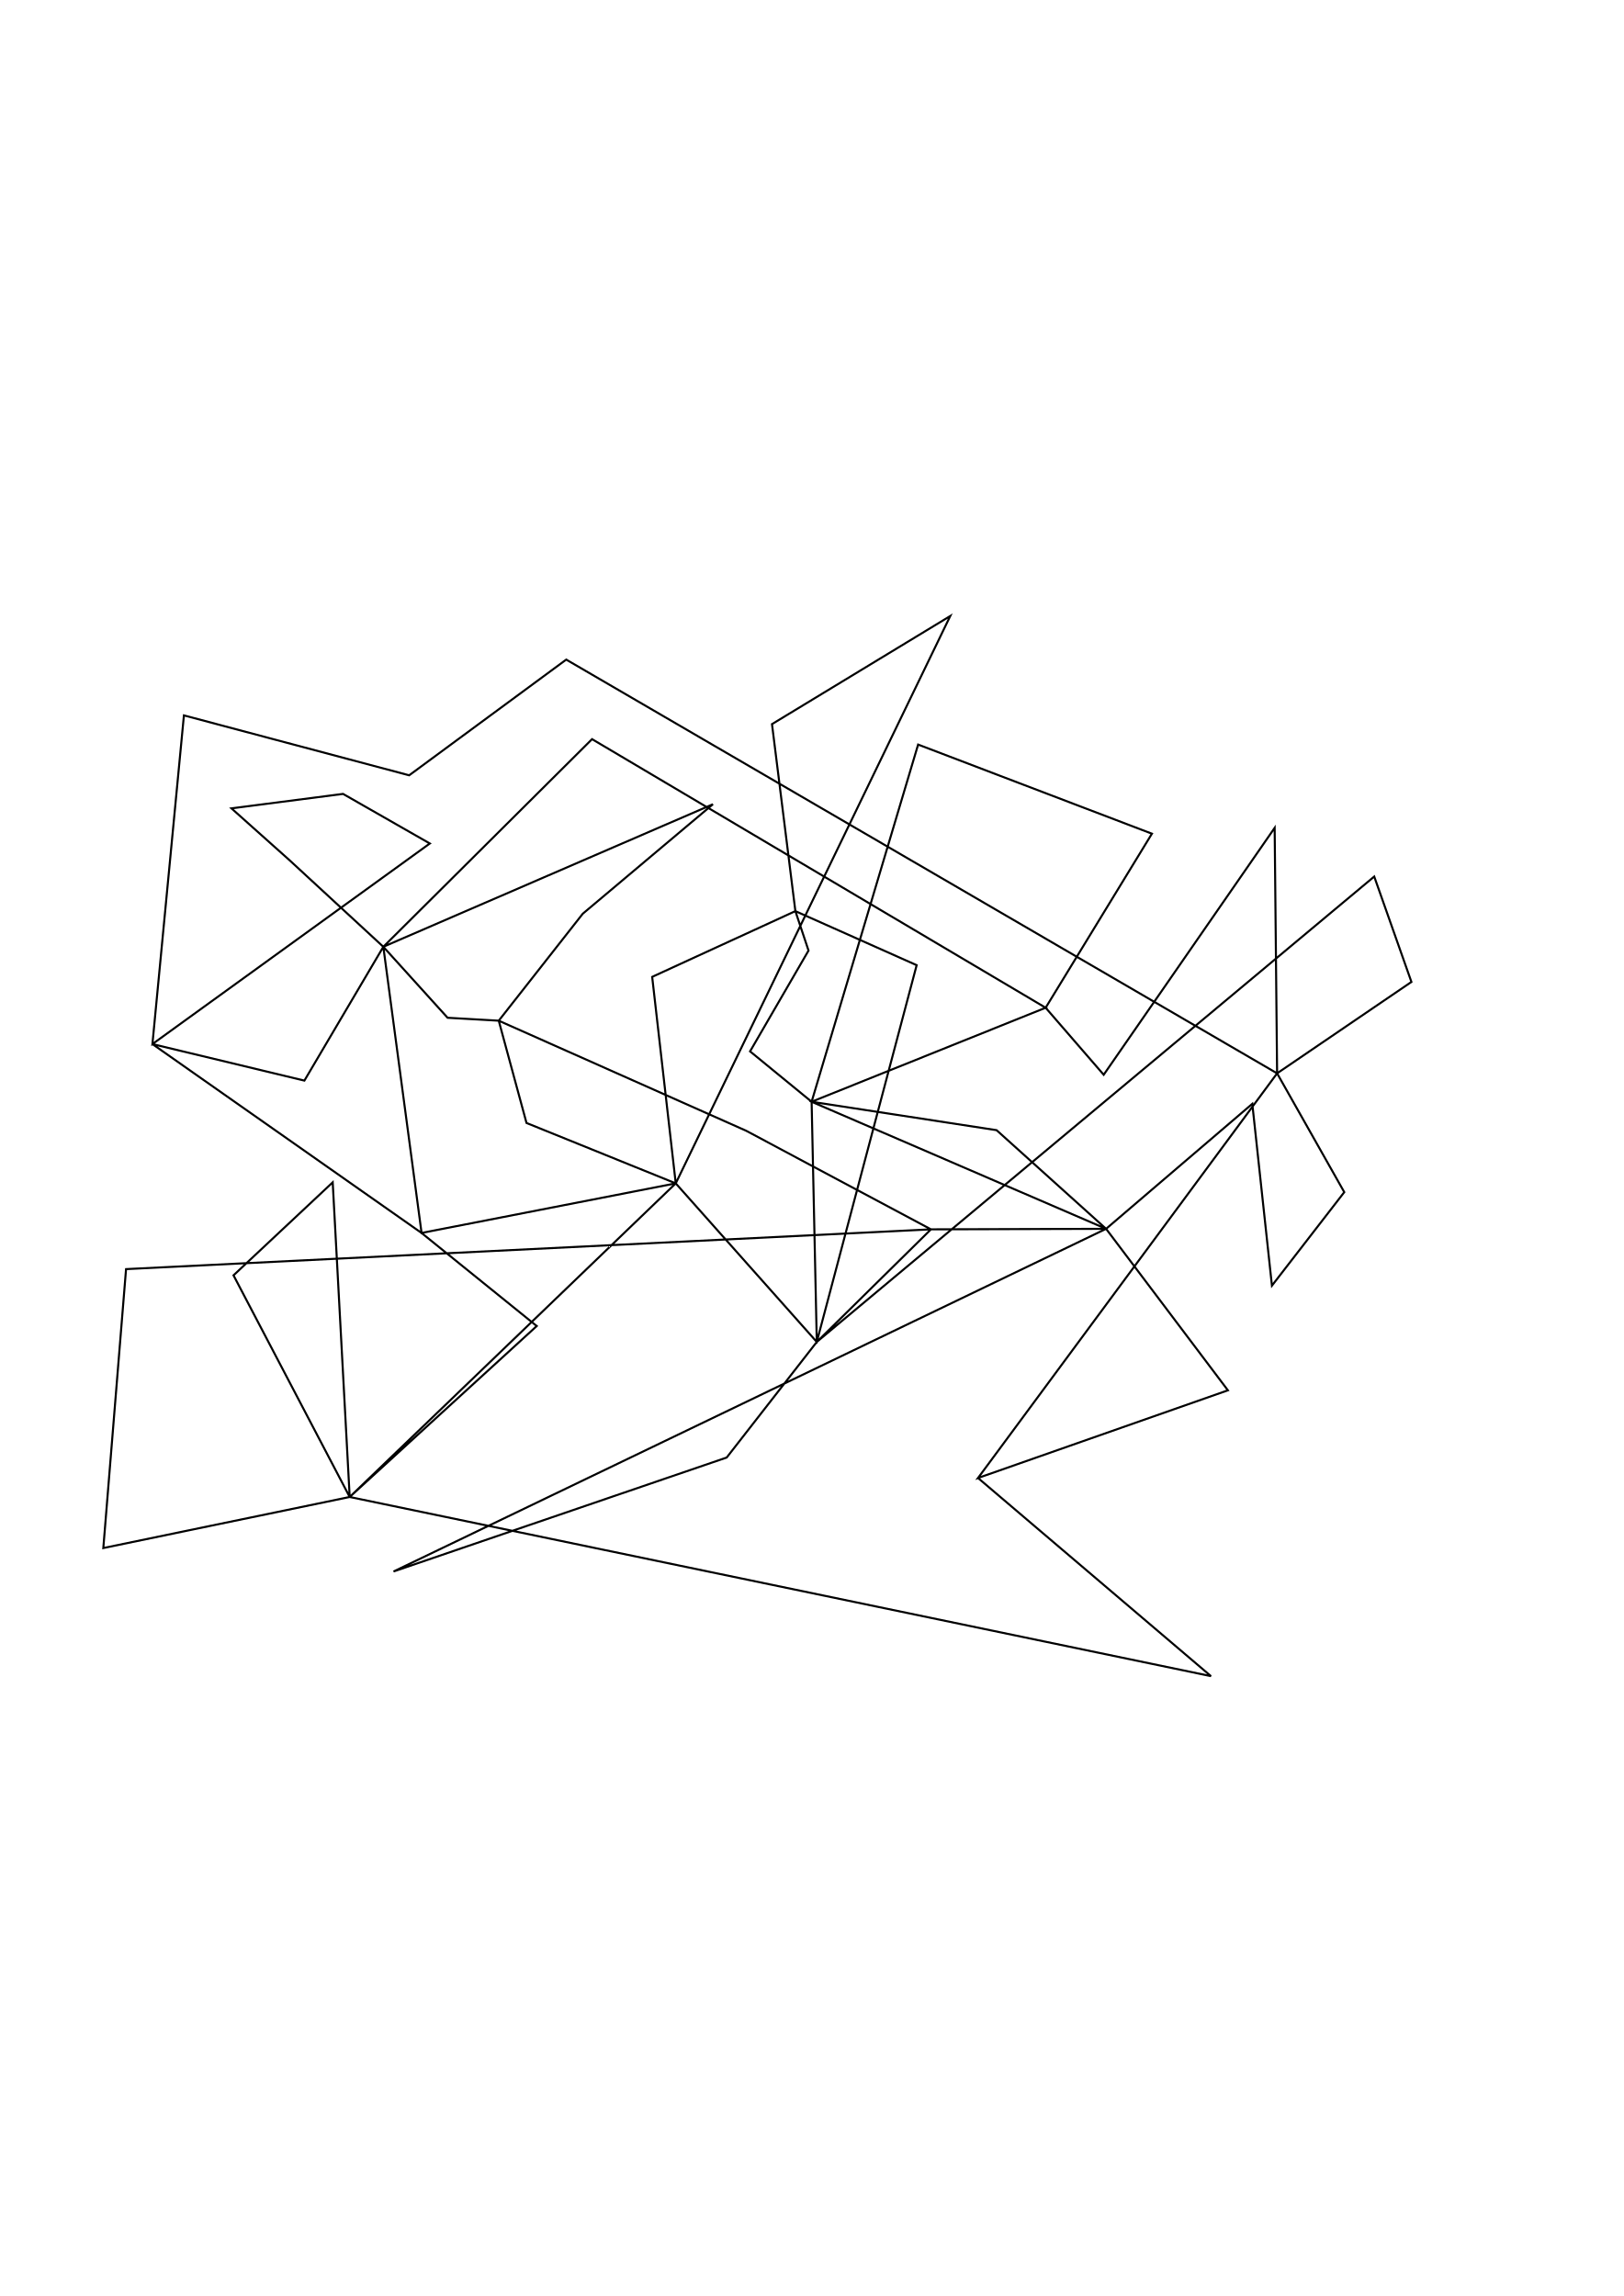
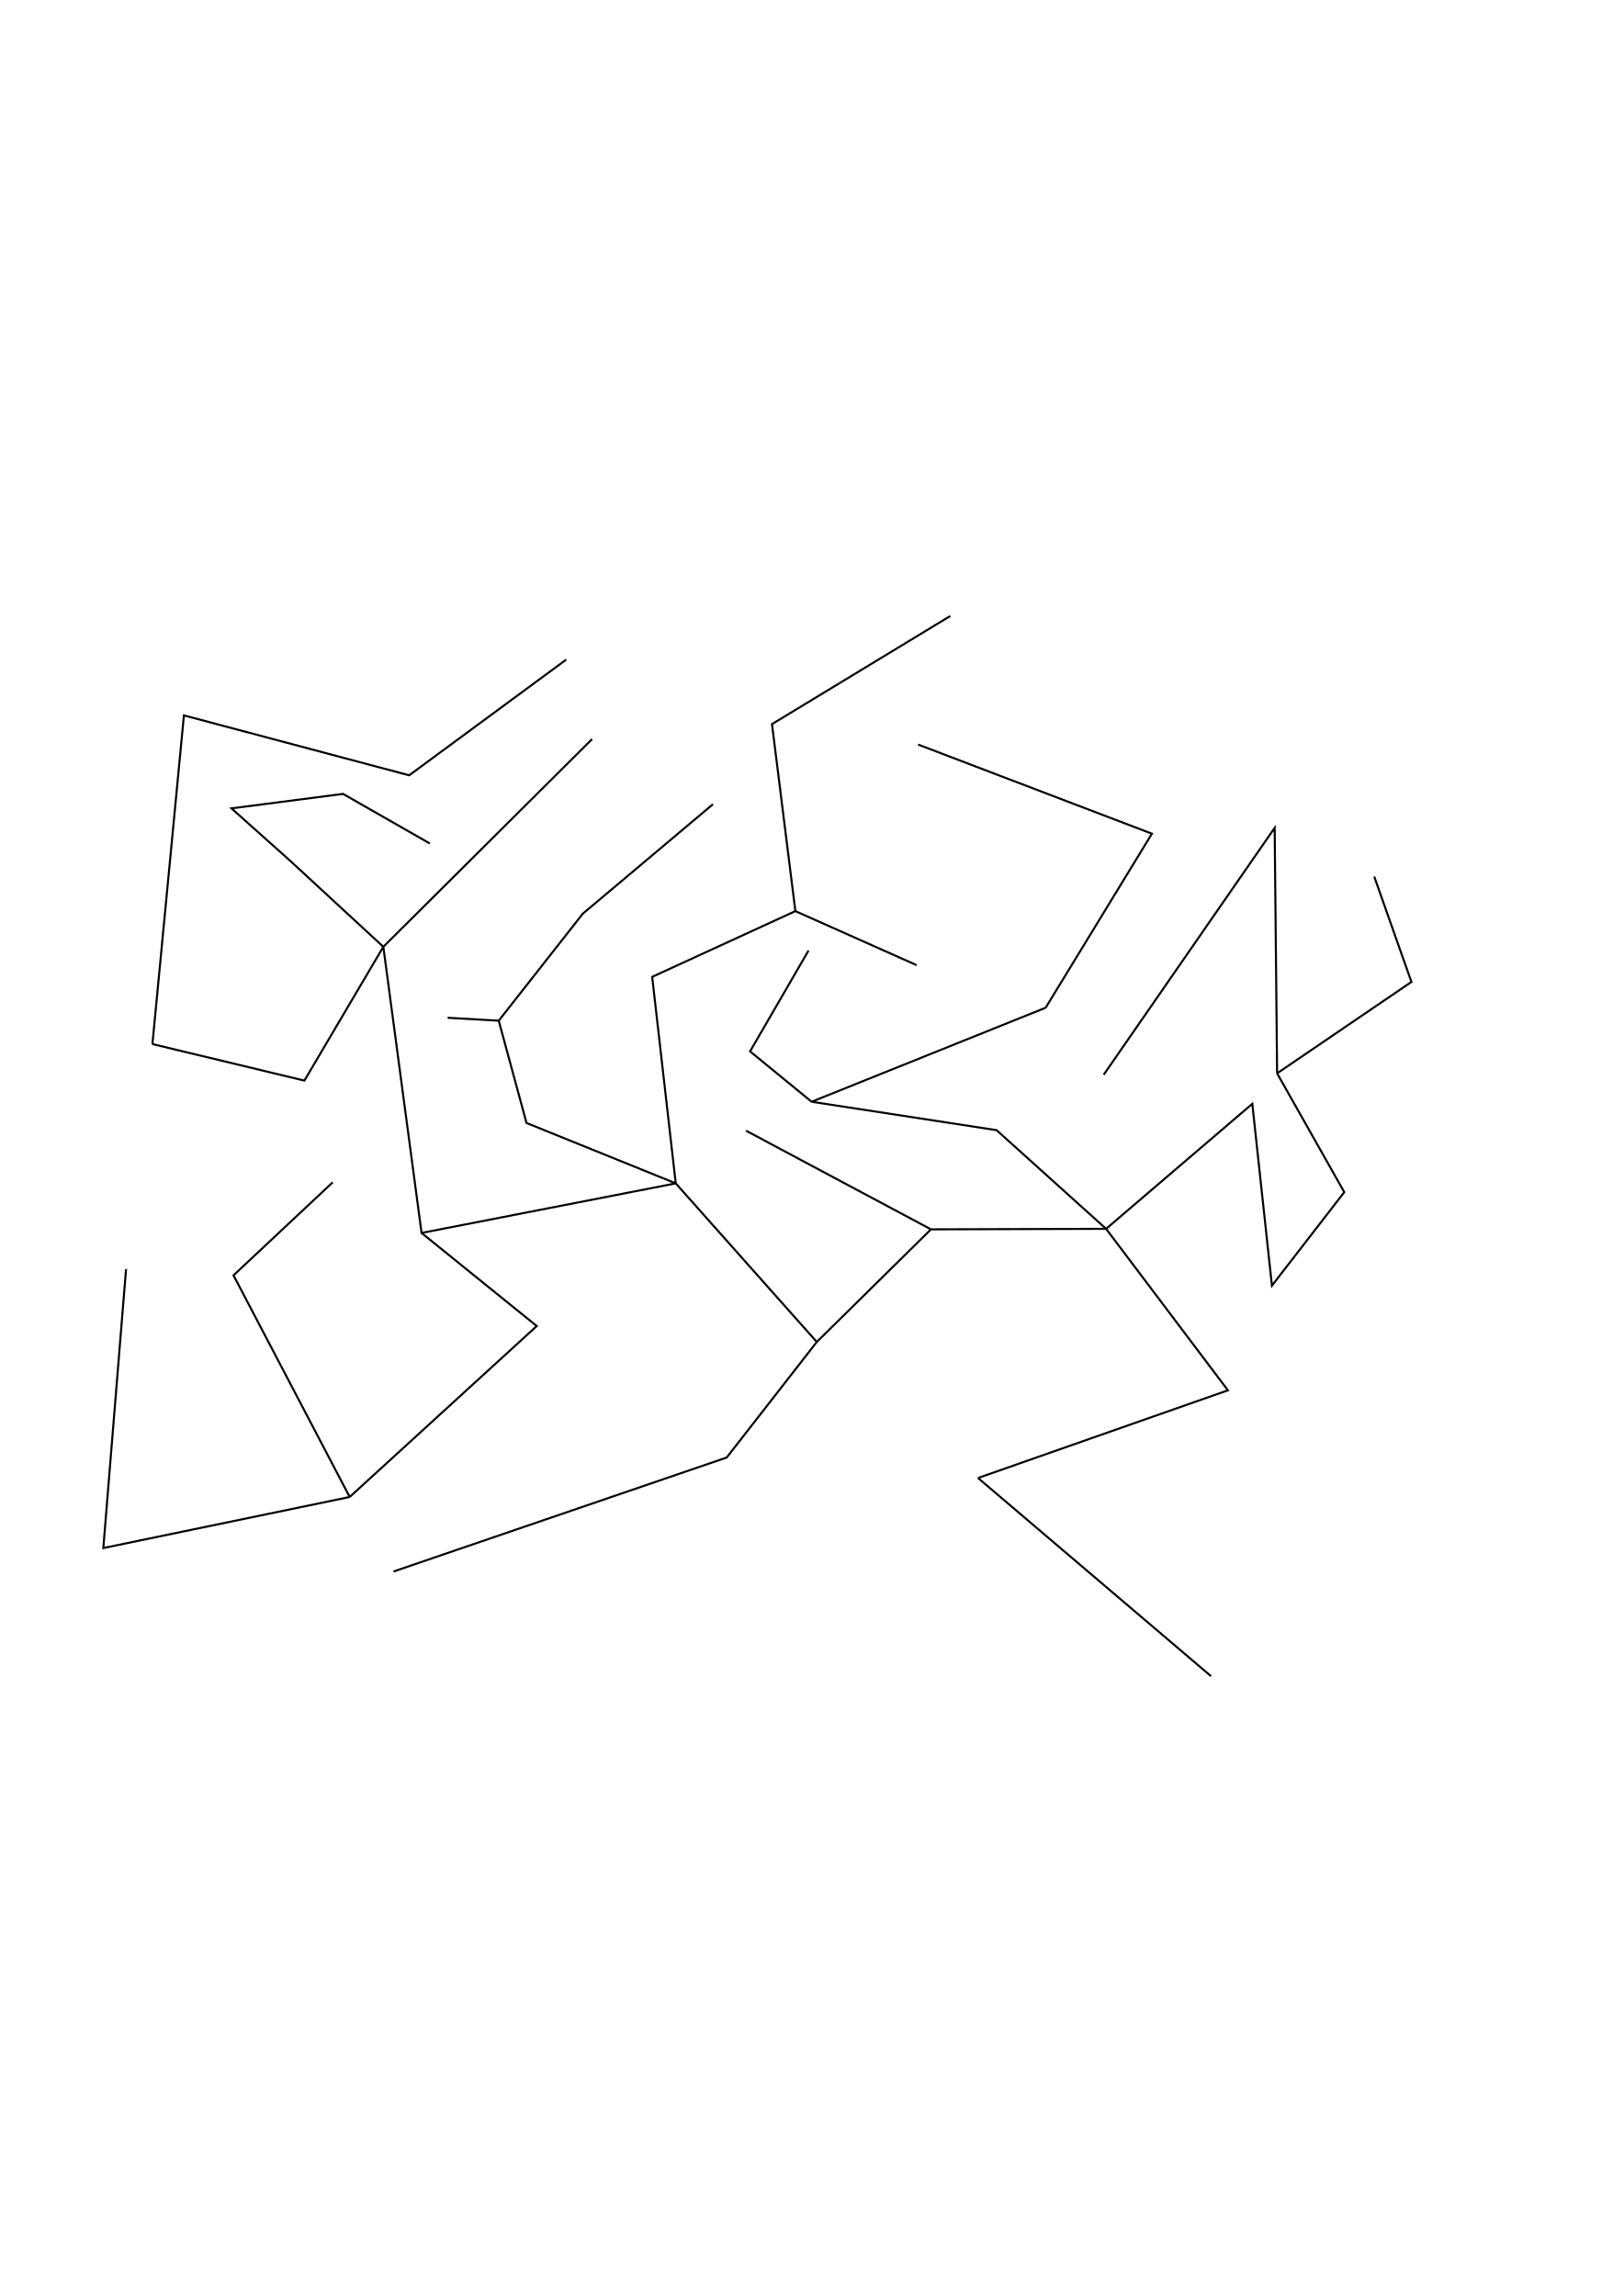
<svg xmlns="http://www.w3.org/2000/svg" width="210mm" height="297mm" viewBox="0 0 210 297" version="1.1" id="svg8">
  <defs id="defs2" />
  <g id="layer1">
-     <path id="path58" style="fill:none;stroke:#000000;stroke-width:0.265px;stroke-linecap:butt;stroke-linejoin:miter;stroke-opacity:1" d="M 126.492,191.186 156.62,216.819 45.227,193.643 30.201,164.969 43.03,152.942 45.227,193.643 13.363,200.248 16.303,164.167 120.405,159.022 96.484,146.26 64.504,132.032 75.37,118.197 92.208,104.031 49.578,122.473 37.418,111.248 29.934,104.566 44.367,102.695 55.592,109.11 19.714,135.056 23.787,92.539 52.919,100.29 73.232,85.323 165.173,138.843 182.545,127.017 177.734,113.386 105.638,173.588 93.986,188.54 50.897,203.281 143.056,158.955 158.809,179.846 126.492,191.186 165.173,138.843 164.857,107.086 142.745,139.025 135.238,130.357 148.982,107.842 118.744,96.314 104.97,142.518 97.01,136.001 104.57,122.961 102.869,117.858 99.845,93.668 122.902,79.683 87.397,153.075 68.095,145.262 64.504,132.032 57.89,131.654 49.578,122.473 39.369,139.781 19.714,135.056 54.523,159.49 69.418,171.531 45.227,193.643 87.397,153.075 84.348,126.363 102.869,117.858 118.555,124.851 105.638,173.588 87.397,153.075 54.523,159.49 49.578,122.473 76.573,95.612 135.238,130.357 104.97,142.518 143.056,158.955 128.891,146.193 104.97,142.518 105.638,173.588 120.405,159.022 143.056,158.955 161.965,142.785 164.504,166.305 173.859,154.211 165.173,138.843" />
+     <path id="path58" style="fill:none;stroke:#000000;stroke-width:0.265px;stroke-linecap:butt;stroke-linejoin:miter;stroke-opacity:1" d="M 126.492,191.186 156.62,216.819 M 45.227,193.643 30.201,164.969 43.03,152.942 M 45.227,193.643 13.363,200.248 16.303,164.167 M 120.405,159.022 96.484,146.26 M 64.504,132.032 75.37,118.197 92.208,104.031 M 49.578,122.473 37.418,111.248 29.934,104.566 44.367,102.695 55.592,109.11 M 19.714,135.056 23.787,92.539 52.919,100.29 73.232,85.323 M 165.173,138.843 182.545,127.017 177.734,113.386 M 105.638,173.588 93.986,188.54 50.897,203.281 M 143.056,158.955 158.809,179.846 126.492,191.186 M 165.173,138.843 164.857,107.086 142.745,139.025 M 135.238,130.357 148.982,107.842 118.744,96.314 M 104.97,142.518 97.01,136.001 104.57,122.961 M 102.869,117.858 99.845,93.668 122.902,79.683 M 87.397,153.075 68.095,145.262 64.504,132.032 57.89,131.654 M 49.578,122.473 39.369,139.781 19.714,135.056 M 54.523,159.49 69.418,171.531 45.227,193.643 M 87.397,153.075 84.348,126.363 102.869,117.858 118.555,124.851 M 105.638,173.588 87.397,153.075 54.523,159.49 49.578,122.473 76.573,95.612 M 135.238,130.357 104.97,142.518 M 143.056,158.955 128.891,146.193 104.97,142.518 M 105.638,173.588 120.405,159.022 143.056,158.955 161.965,142.785 164.504,166.305 173.859,154.211 165.173,138.843" />
  </g>
</svg>
